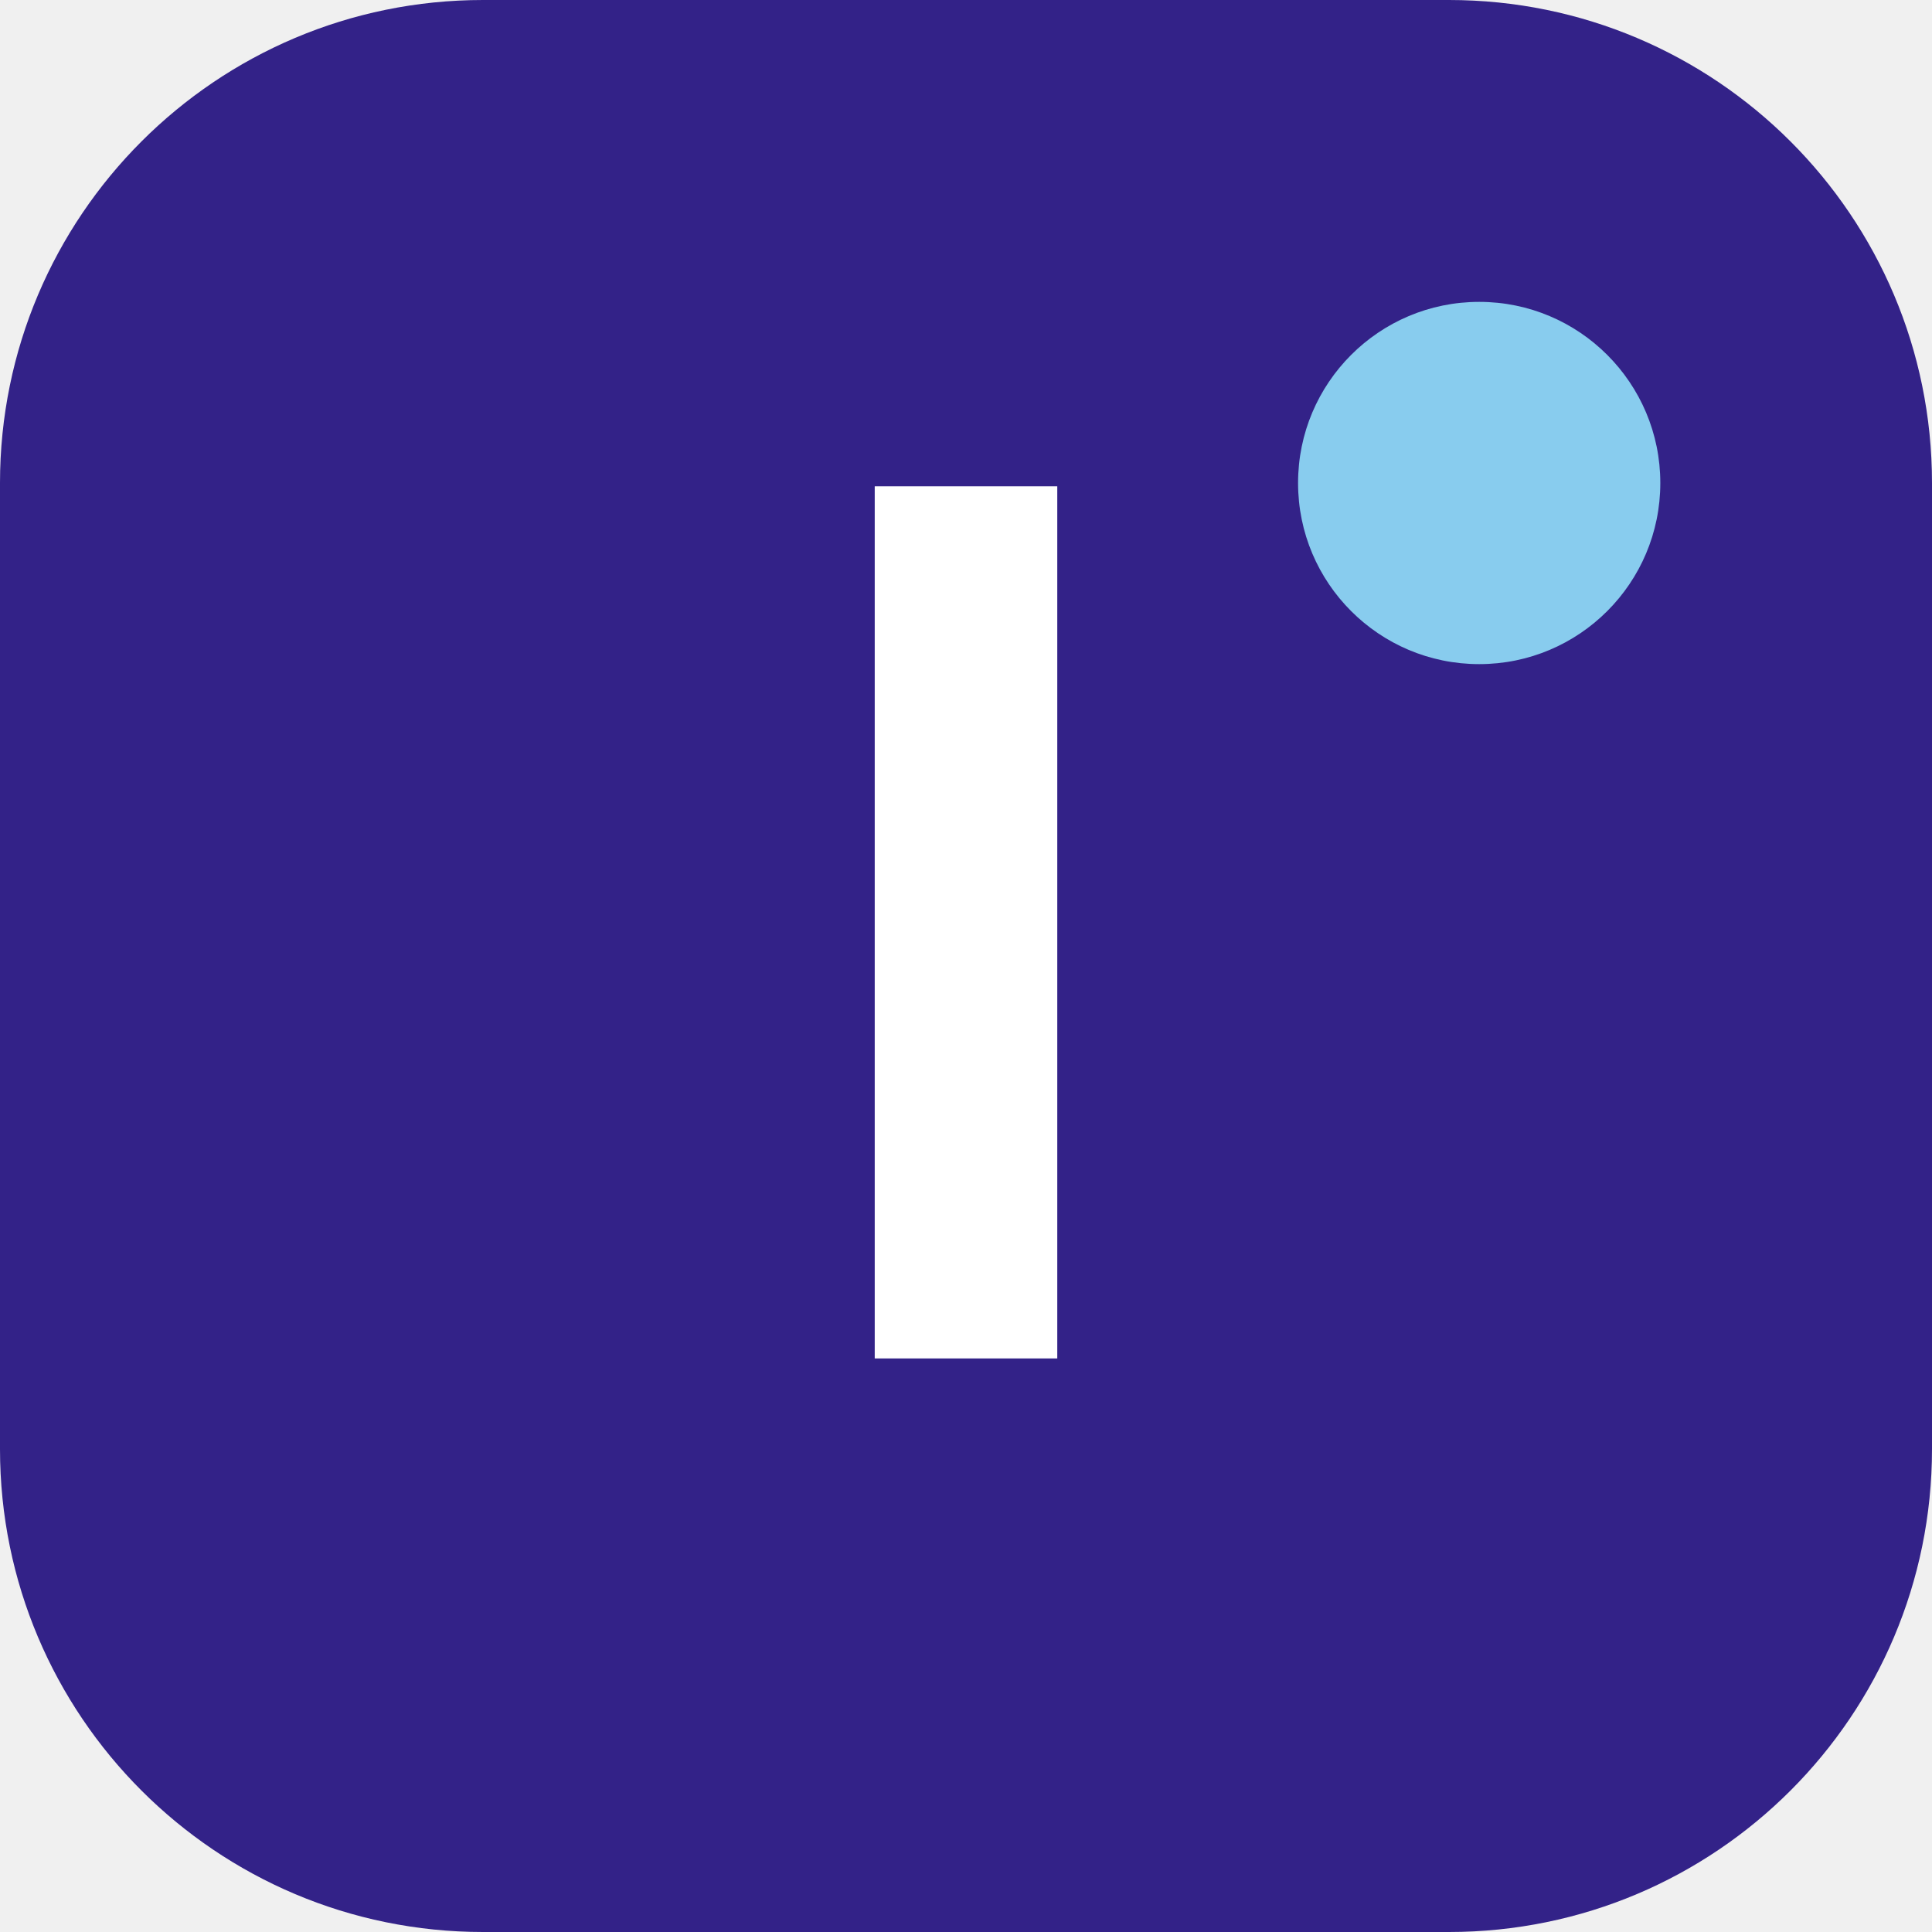
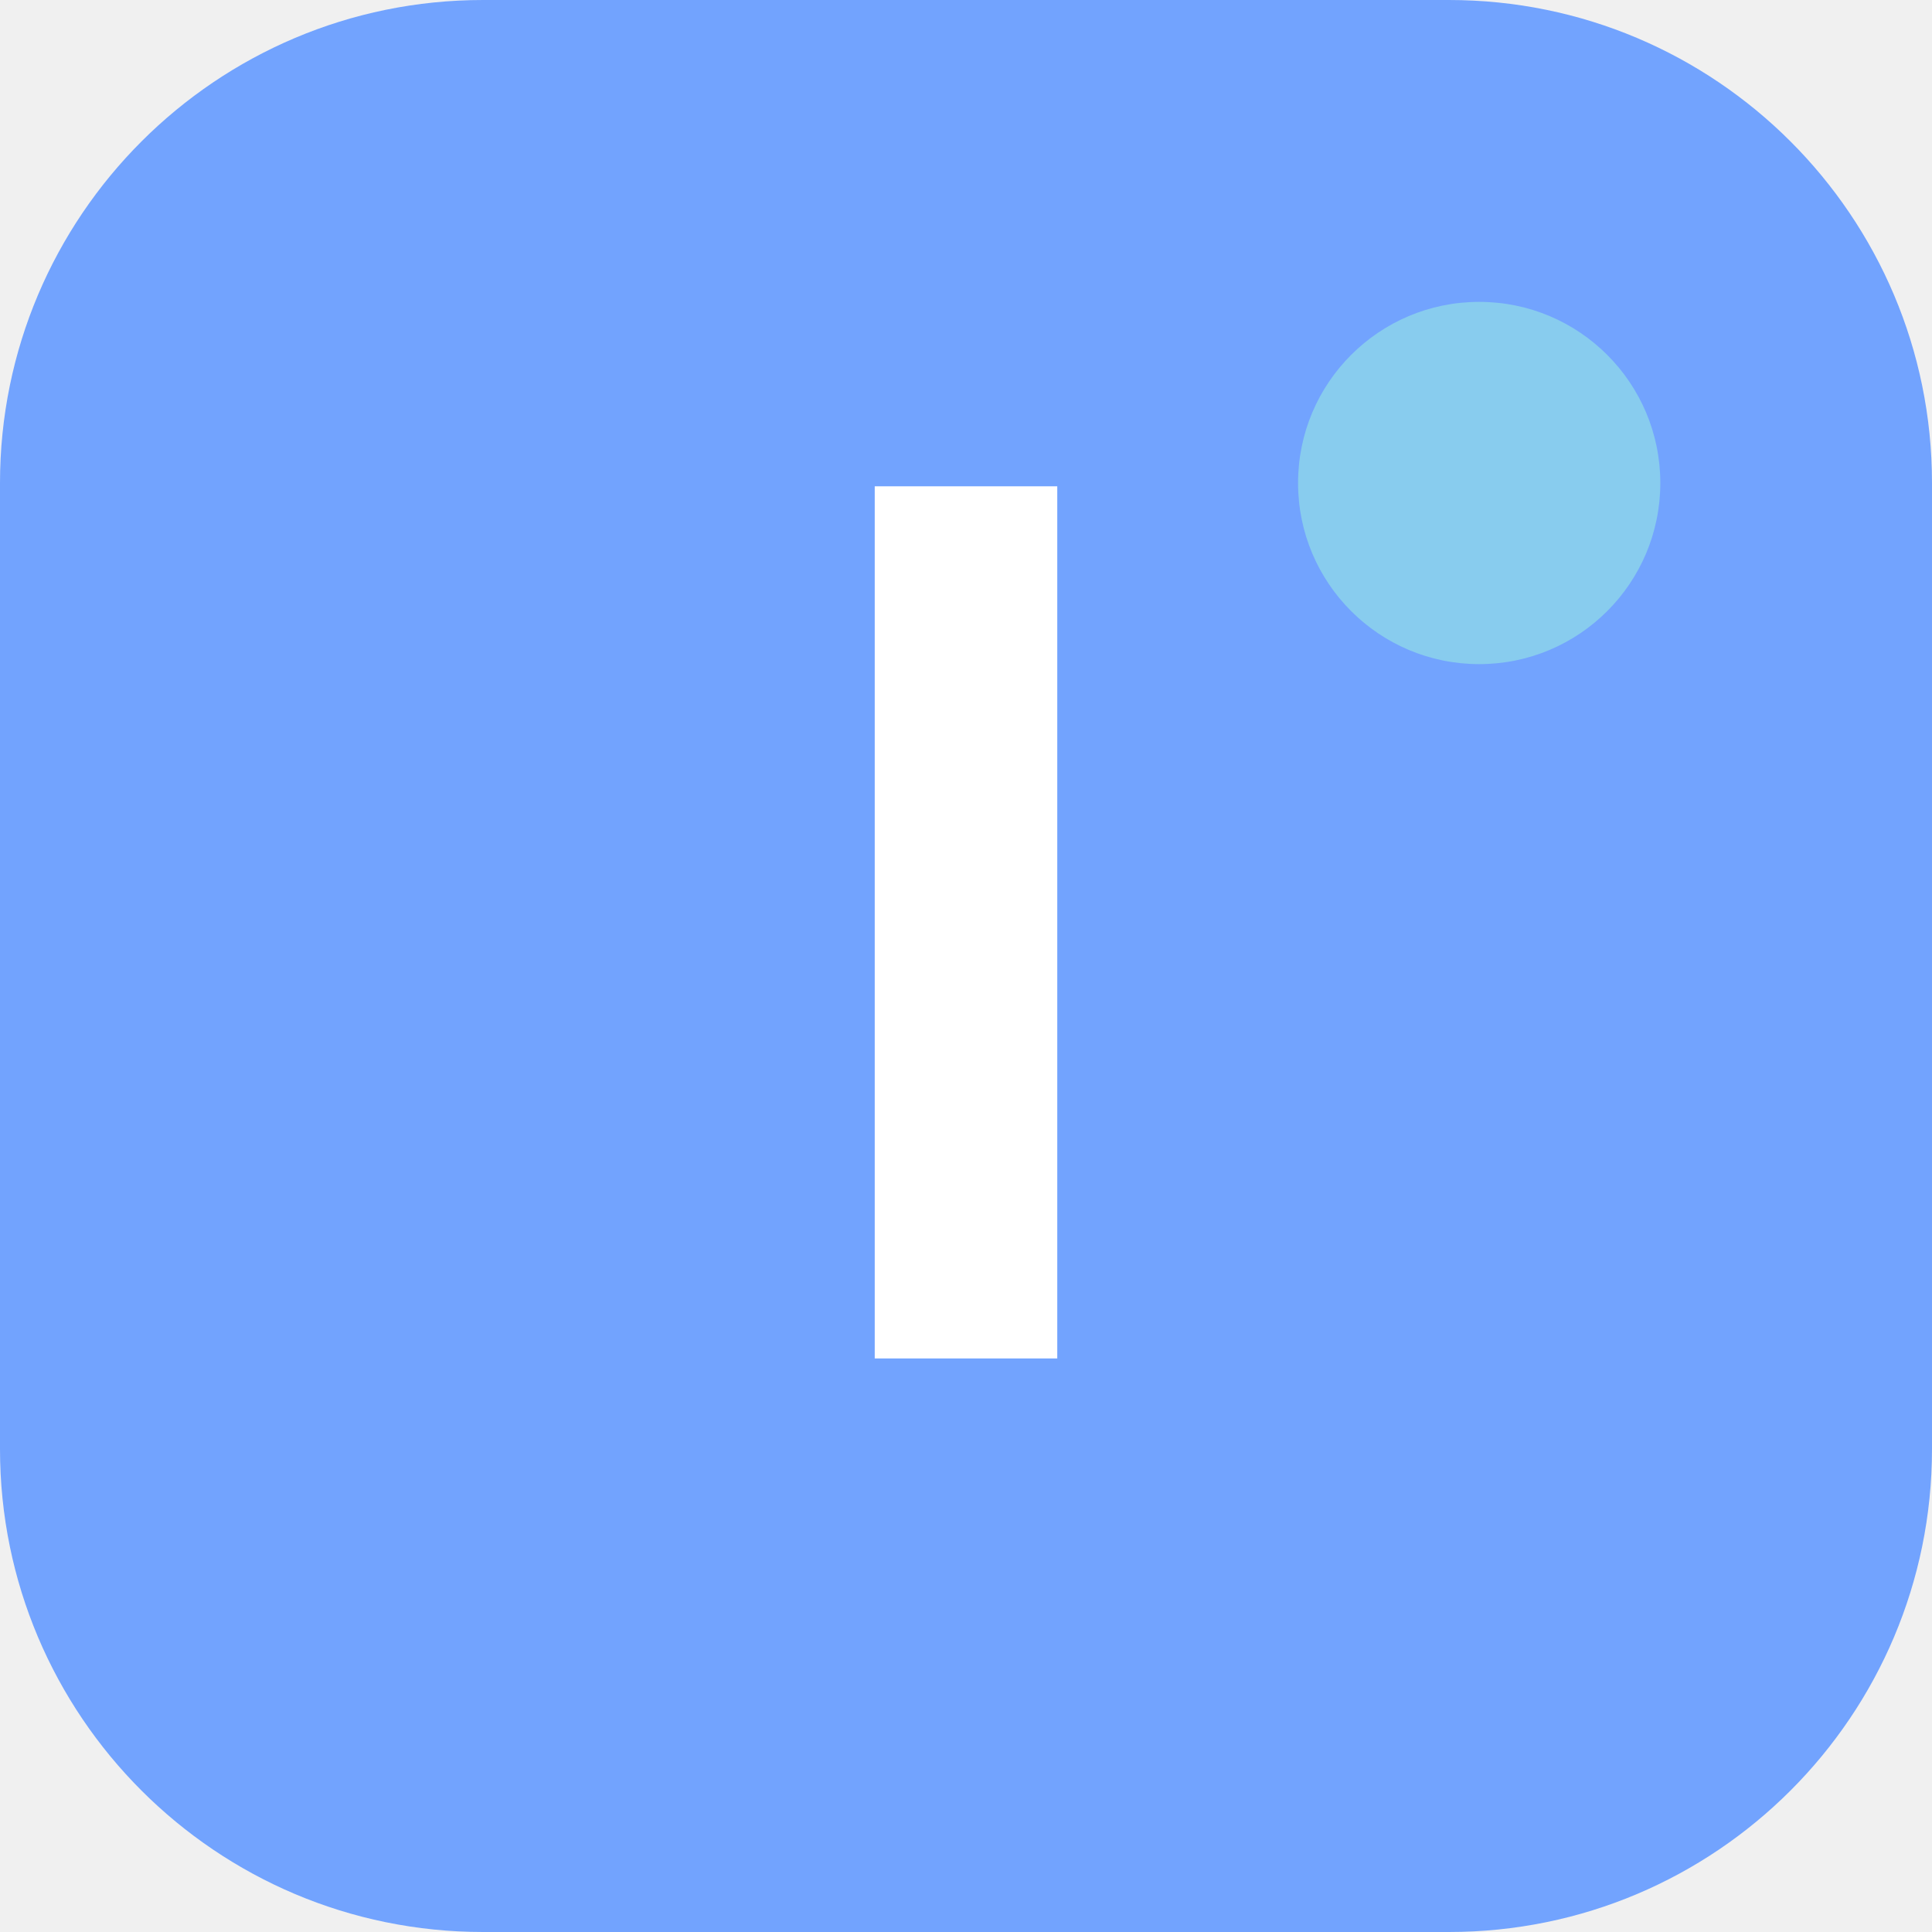
<svg xmlns="http://www.w3.org/2000/svg" viewBox="0 0 64 64">
-   <rect width="64" height="64" rx="16" fill="#332288" />
+   <rect width="64" height="64" rx="16" fill="#72A3FE" />
  <text x="32" y="45" text-anchor="middle" font-family="Arial,sans-serif" font-size="42" font-weight="700" fill="white">I</text>
  <circle cx="49" cy="16" r="6" fill="#88CCEE" />
</svg>
